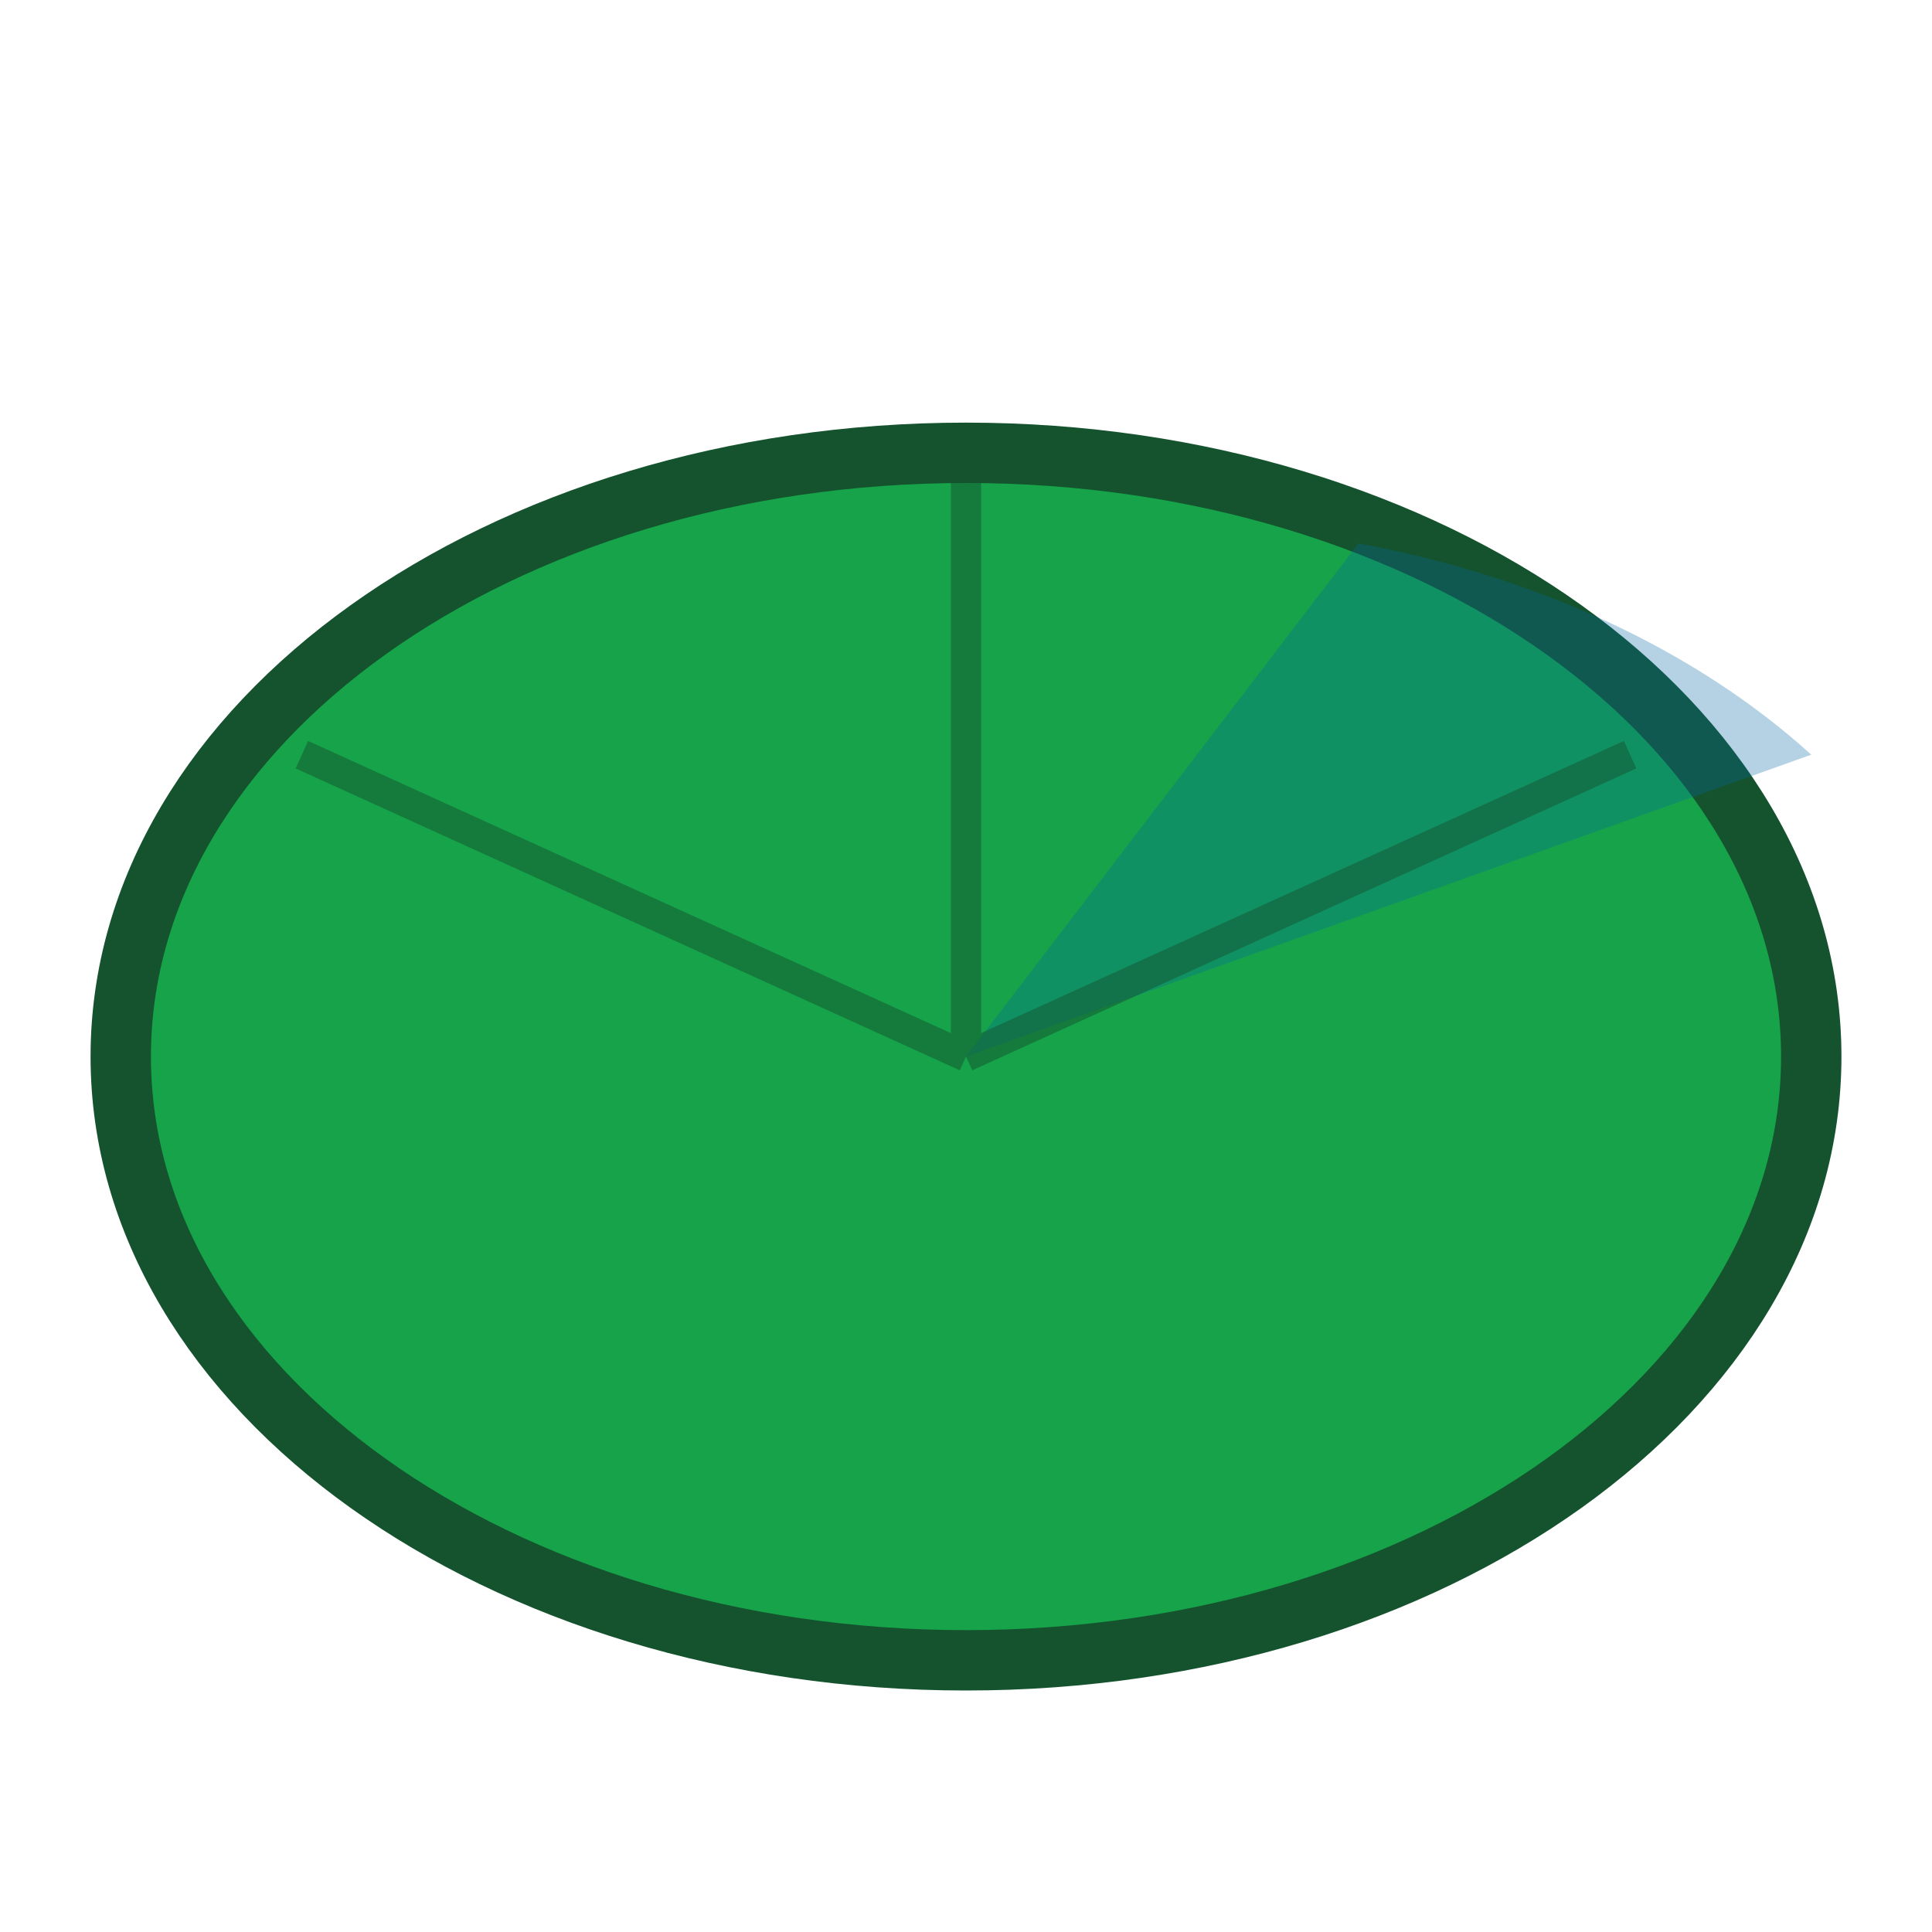
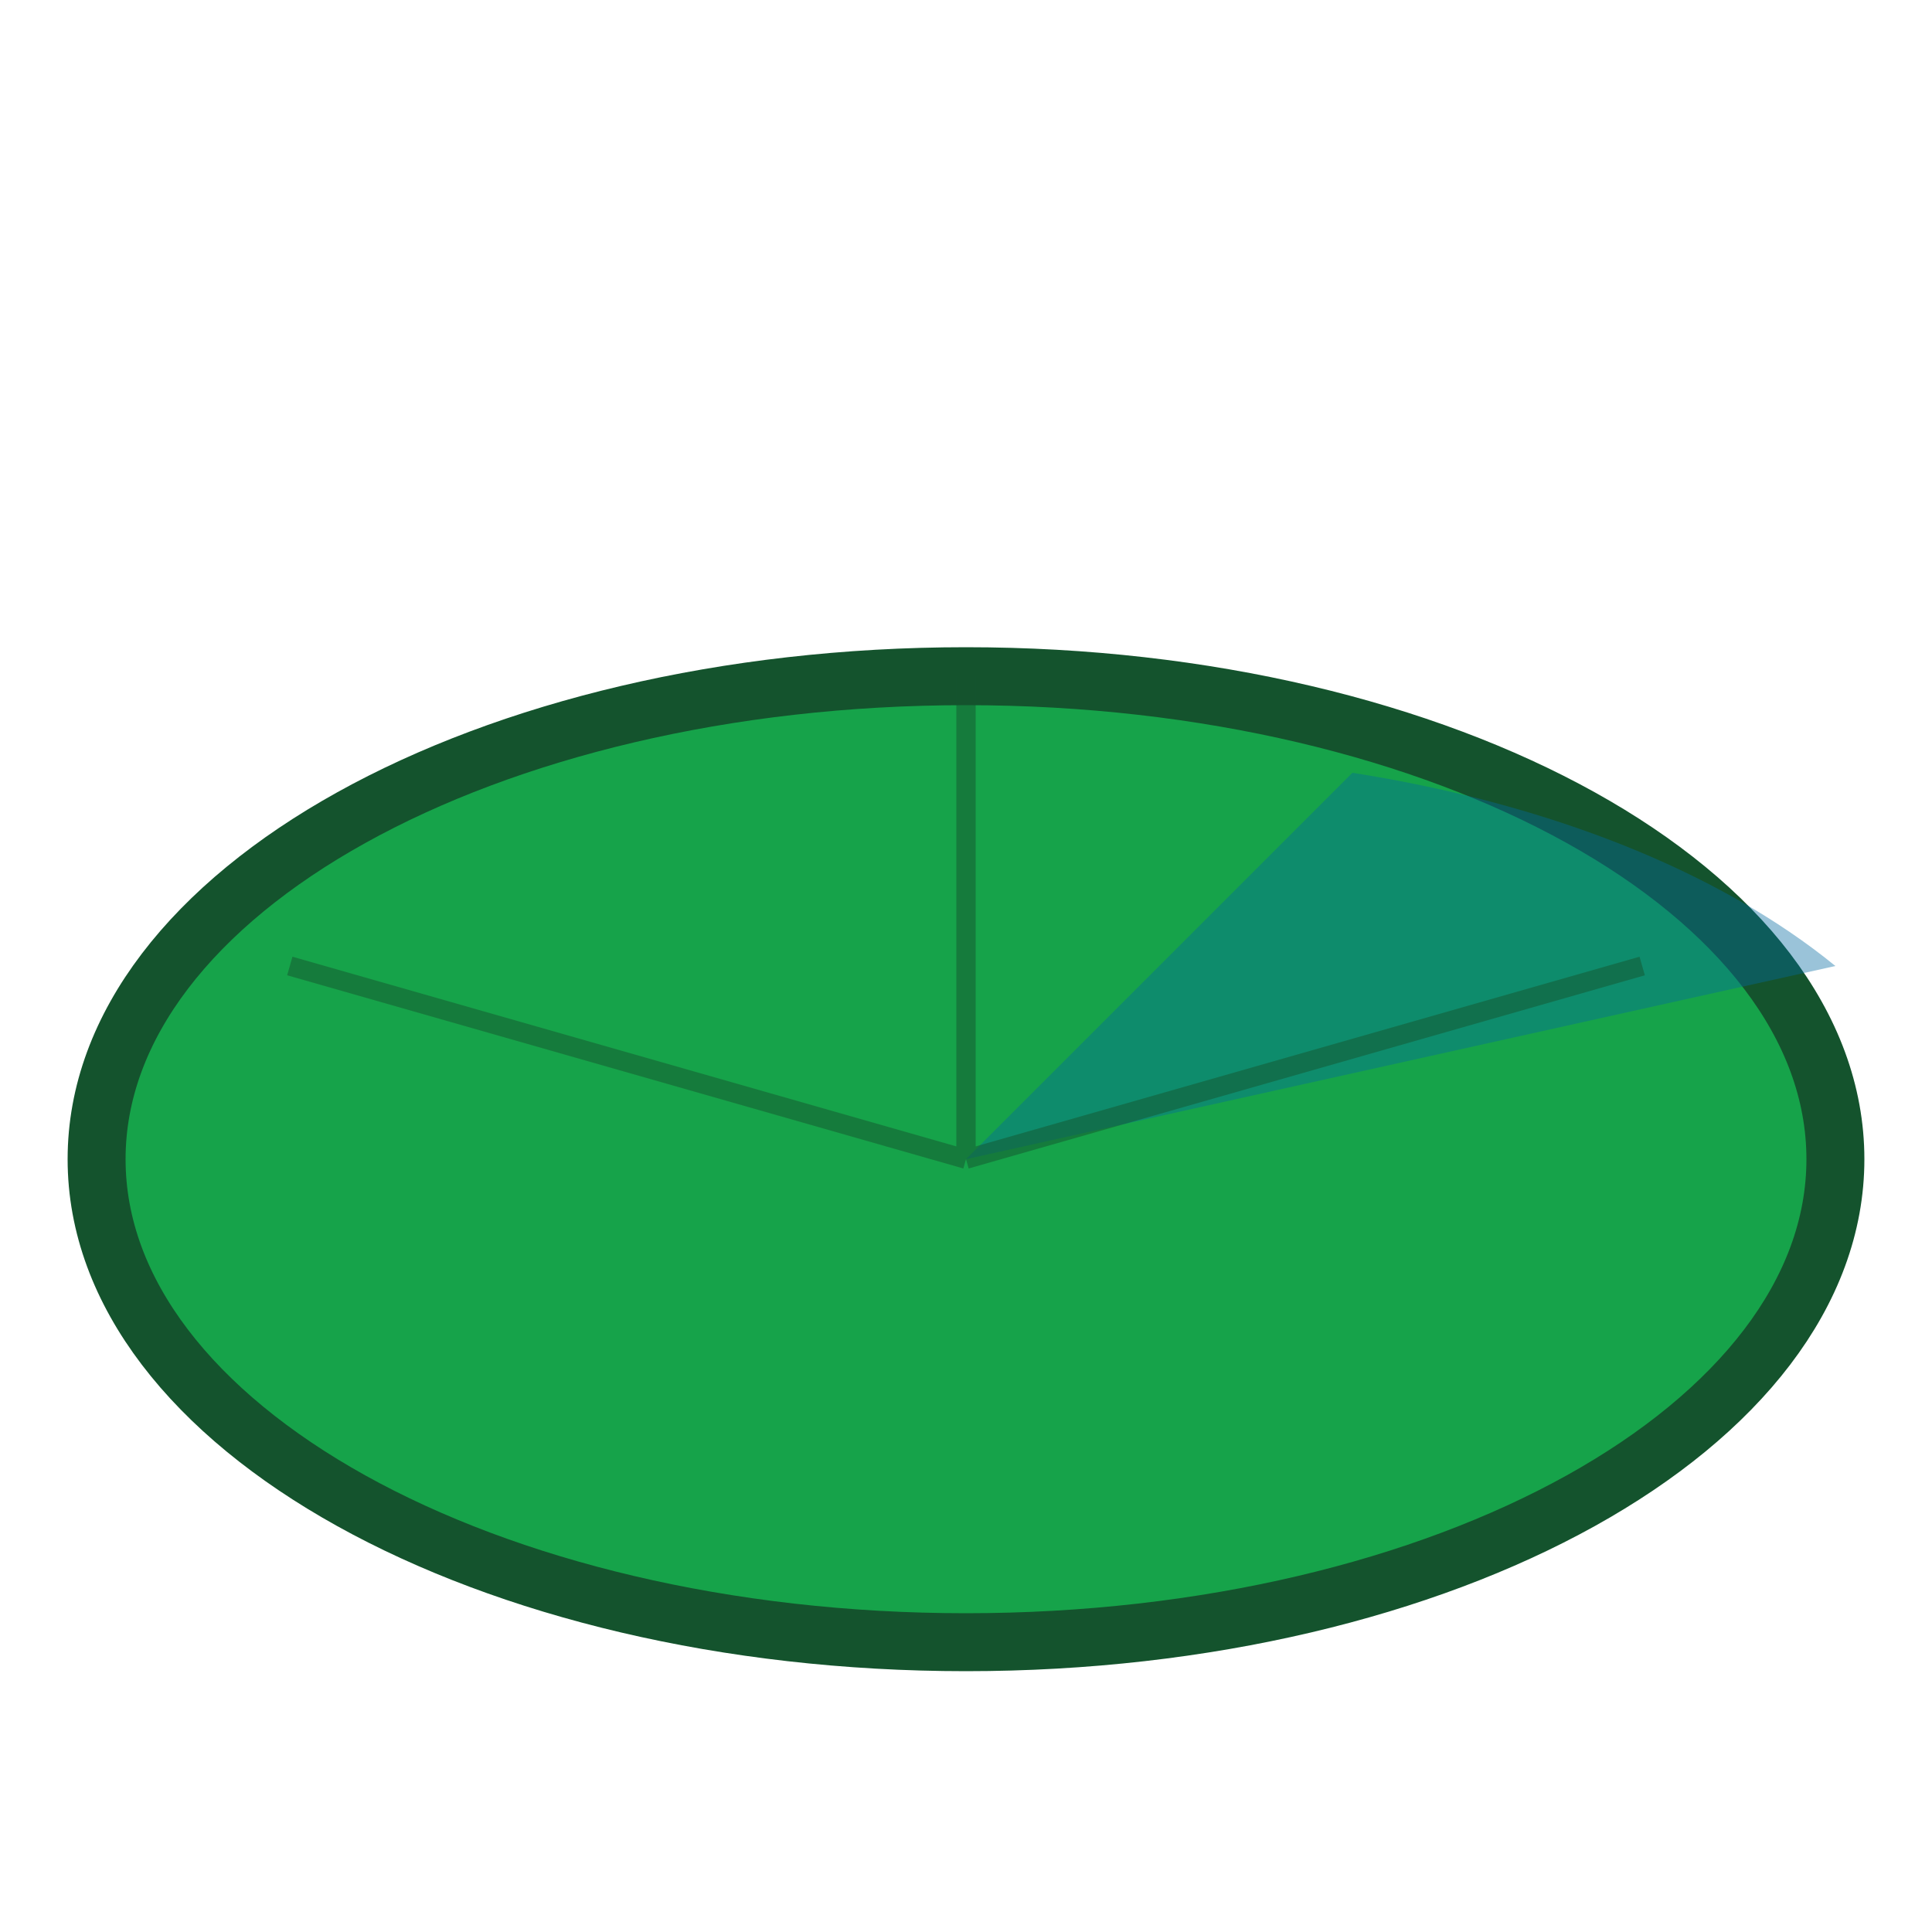
- <svg xmlns="http://www.w3.org/2000/svg" width="64" height="64" viewBox="0 0 64 64">
-   <ellipse cx="32" cy="35" rx="28" ry="20" fill="#16a34a" stroke="#14532d" stroke-width="2" />
-   <path d="M32 35 L60 25 A 28 20 0 0 0 45 18 Z" fill="#0369a1" opacity="0.3" />
-   <path d="M32 35 L32 15 M32 35 L10 25 M32 35 L54 25" stroke="#14532d" stroke-width="1" opacity="0.5" />
+ <svg xmlns="http://www.w3.org/2000/svg" width="100" height="100" viewBox="0 0 100 100">
+   <ellipse cx="50" cy="60" rx="45" ry="25" fill="#16A34A" stroke="#14532D" stroke-width="3" />
+   <path d="M50 60 L95 50 A 45 25 0 0 0 70 40 Z" fill="#0369A1" opacity="0.4" />
+   <path d="M50 60 L50 35 M50 60 L15 50 M50 60 L85 50" stroke="#14532D" stroke-width="1" opacity="0.5" />
</svg>
